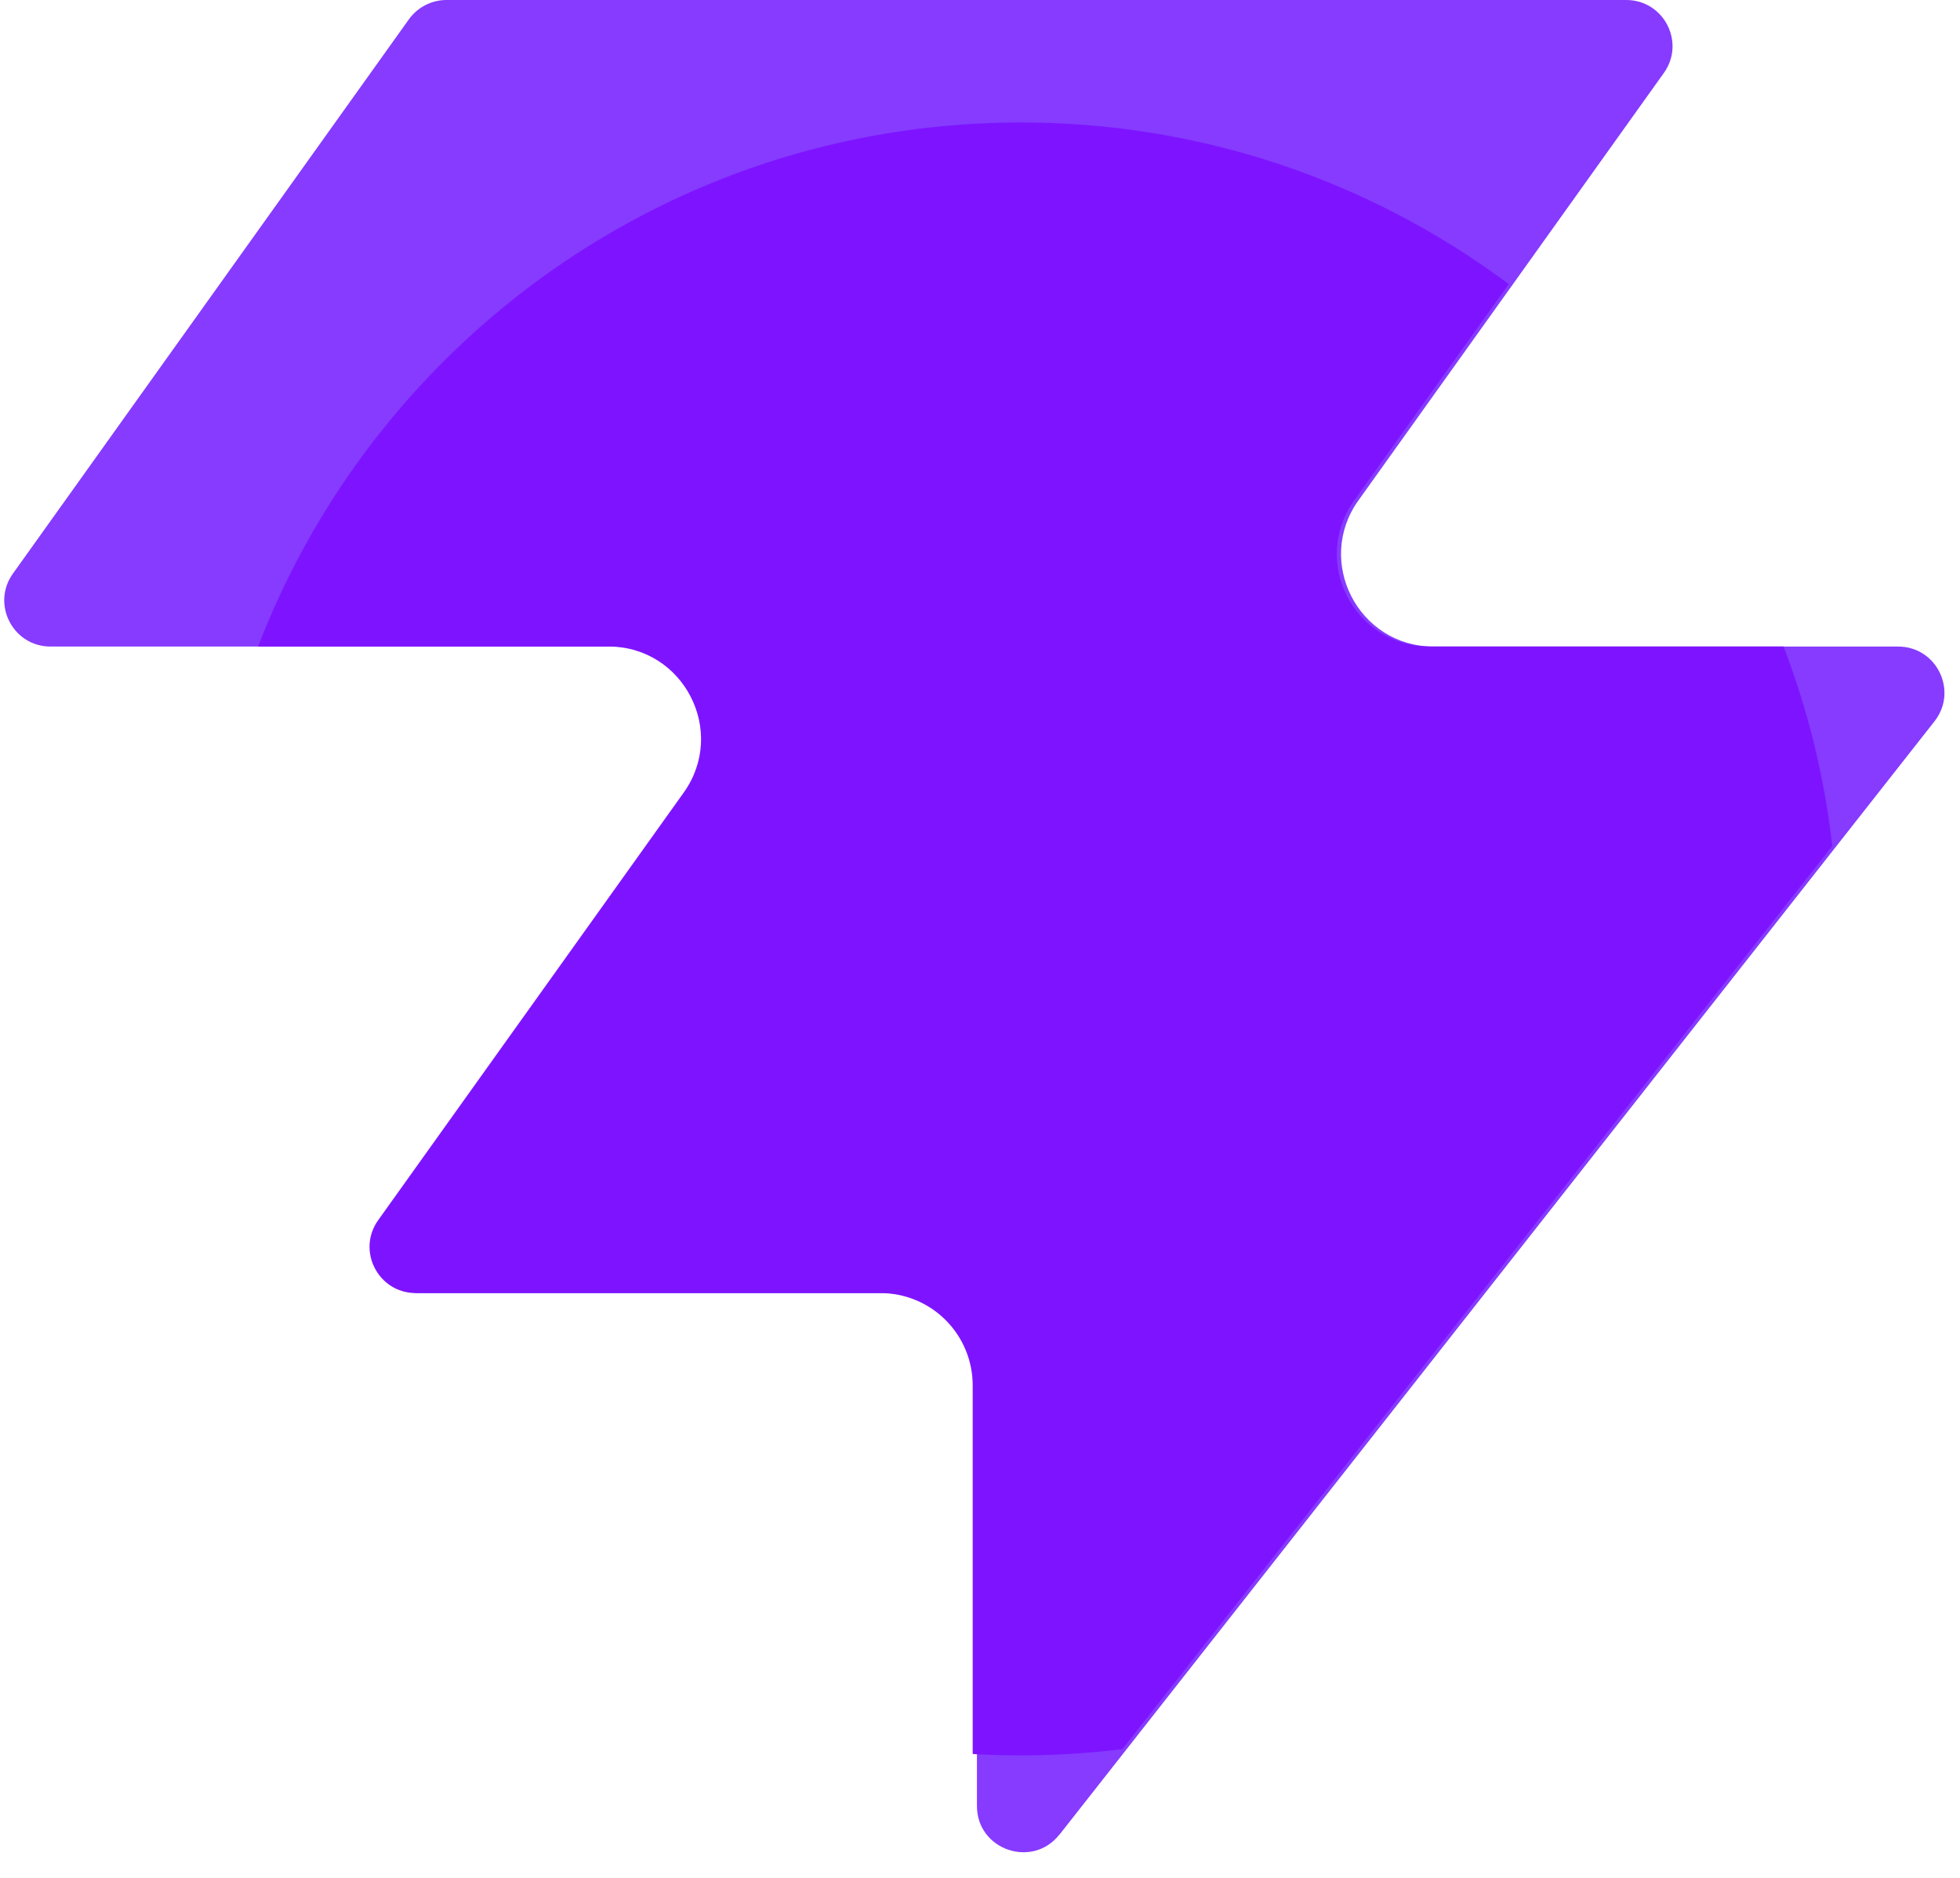
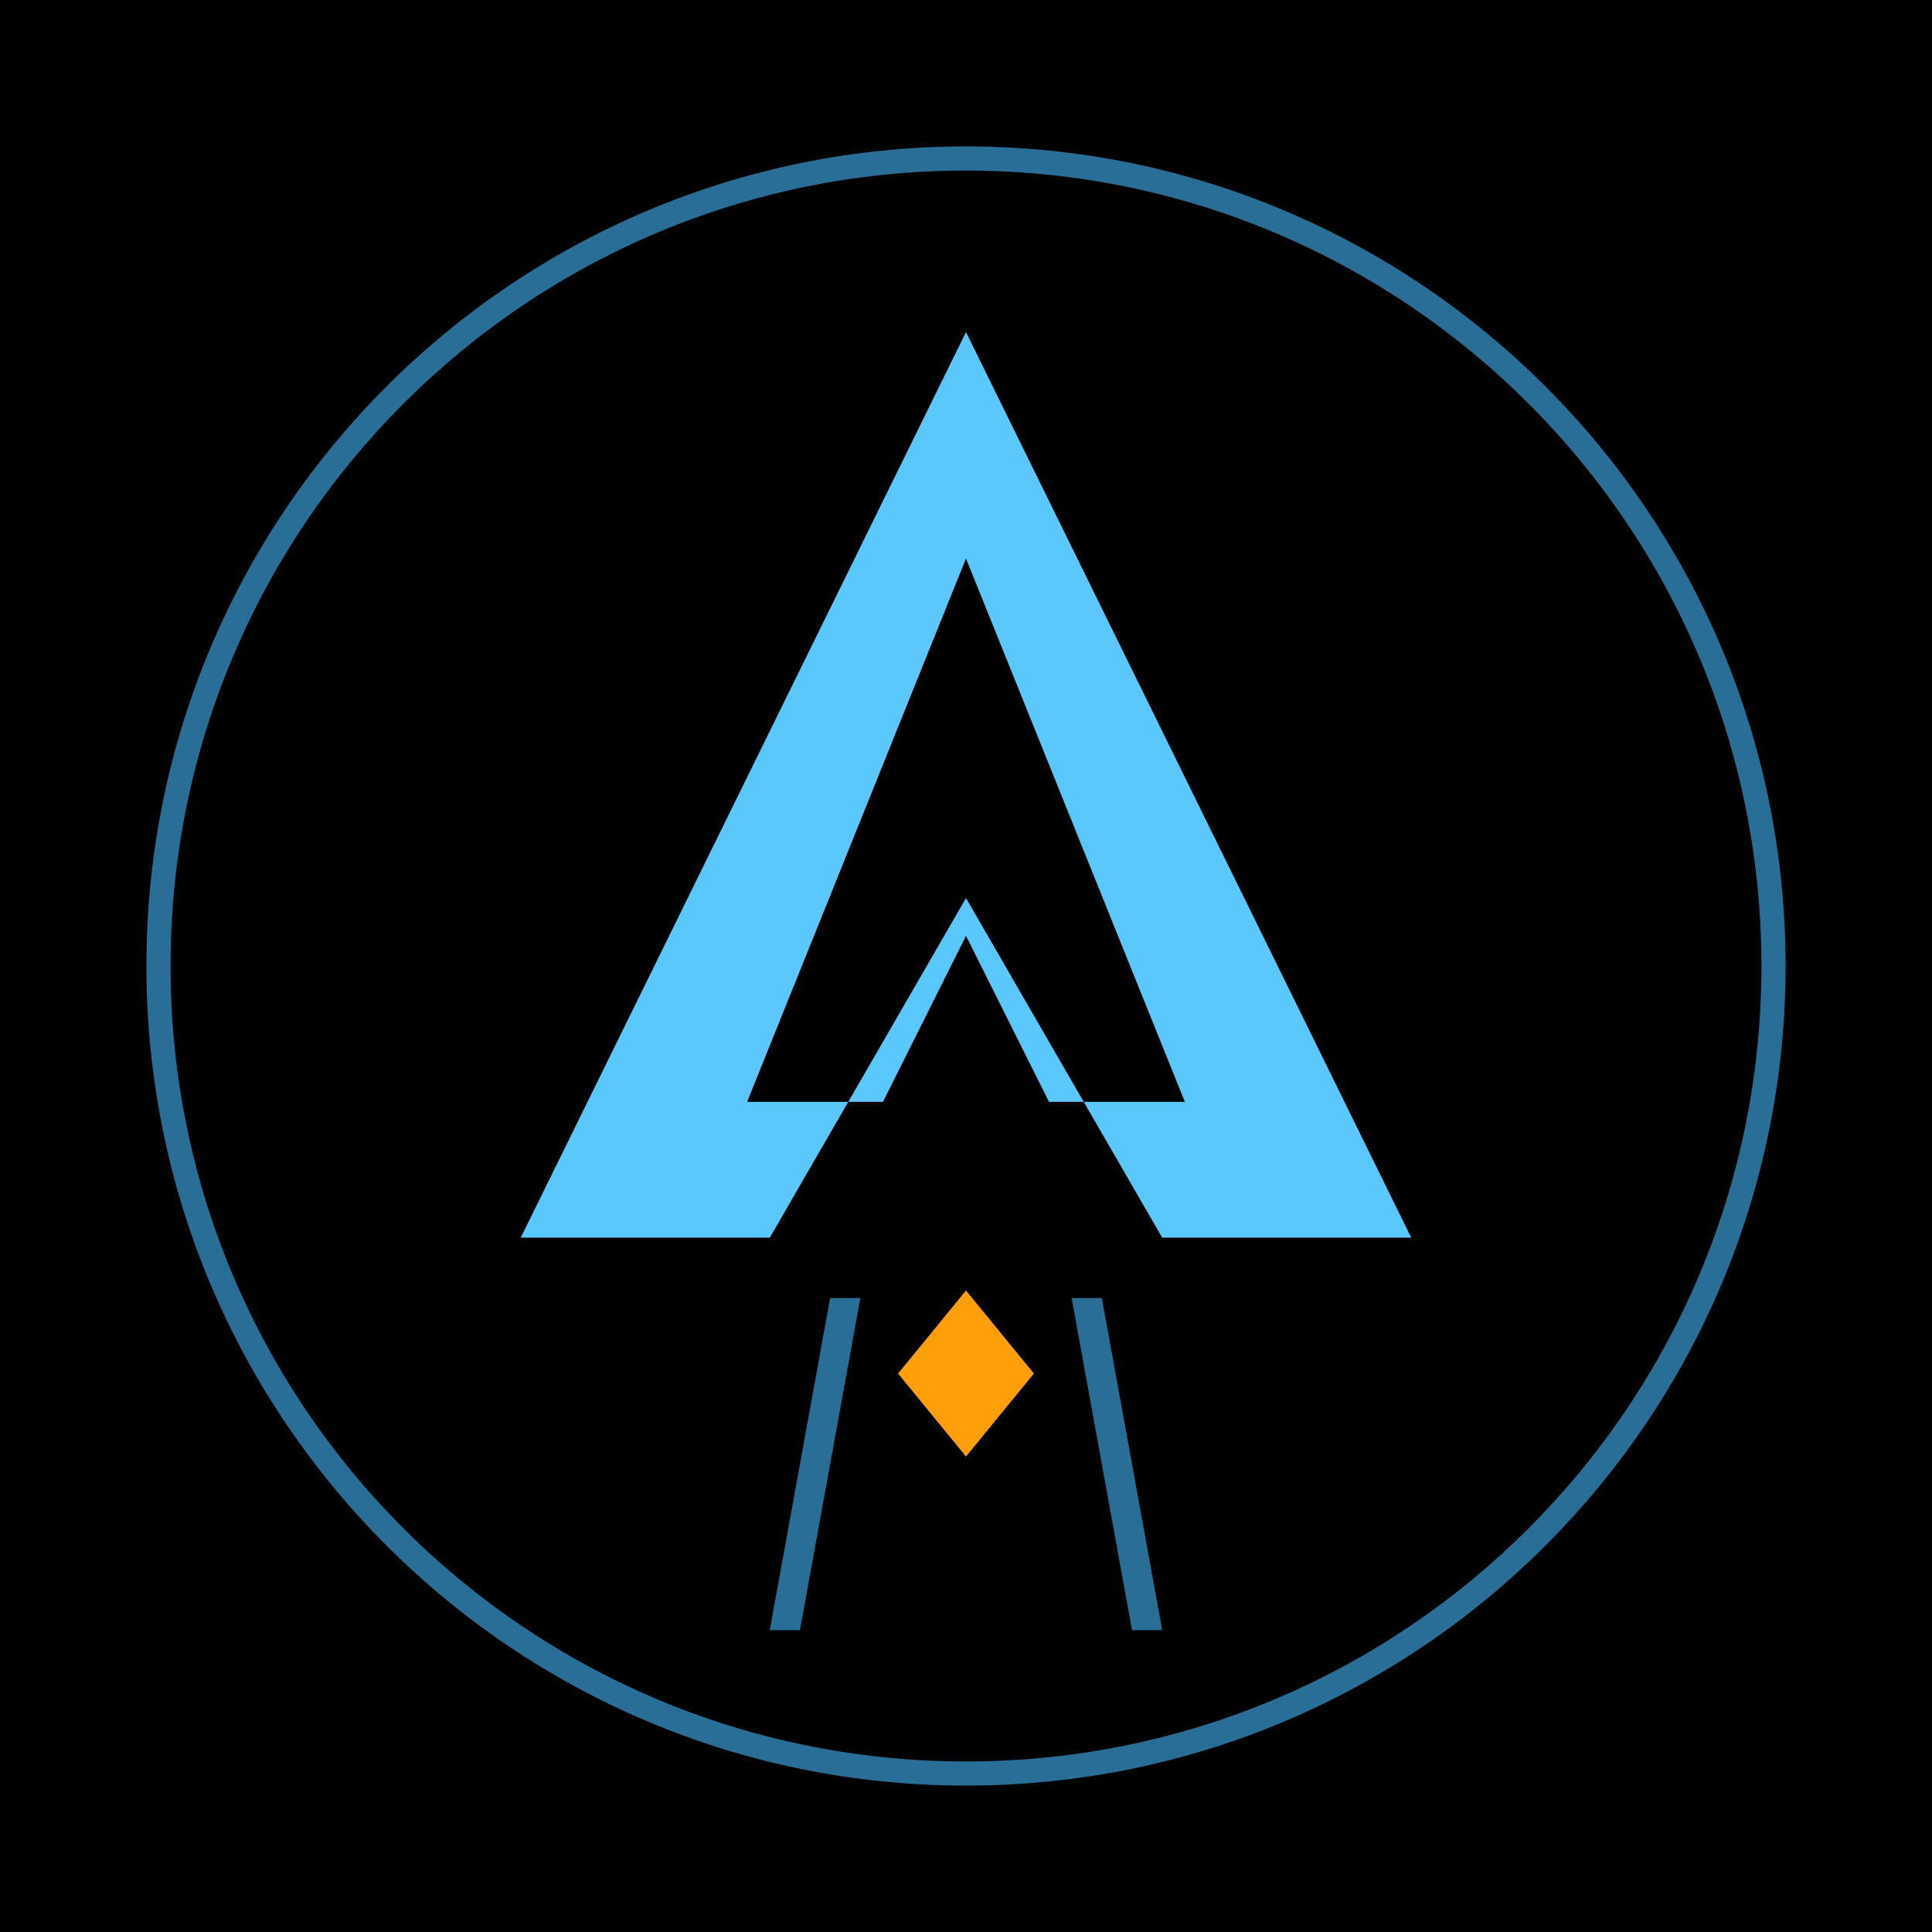
- <svg xmlns="http://www.w3.org/2000/svg" width="48" height="46" fill="none" viewBox="0 0 48 46">
-   <path fill="#863bff" d="M25.946 44.938c-.664.845-2.021.375-2.021-.698V33.937a2.26 2.26 0 0 0-2.262-2.262H10.287c-.92 0-1.456-1.04-.92-1.788l7.48-10.471c1.07-1.497 0-3.578-1.842-3.578H1.237c-.92 0-1.456-1.04-.92-1.788L10.013.474c.214-.297.556-.474.92-.474h28.894c.92 0 1.456 1.04.92 1.788l-7.48 10.471c-1.07 1.498 0 3.579 1.842 3.579h11.377c.943 0 1.473 1.088.89 1.83L25.947 44.94z" />
-   <mask id="a" width="48" height="46" x="0" y="0" maskUnits="userSpaceOnUse" style="mask-type:alpha">
-     <path fill="#000" d="M25.842 44.938c-.664.844-2.021.375-2.021-.698V33.937a2.26 2.26 0 0 0-2.262-2.262H10.183c-.92 0-1.456-1.04-.92-1.788l7.48-10.471c1.07-1.498 0-3.579-1.842-3.579H1.133c-.92 0-1.456-1.04-.92-1.787L9.91.473c.214-.297.556-.474.92-.474h28.894c.92 0 1.456 1.04.92 1.788l-7.48 10.471c-1.07 1.498 0 3.578 1.842 3.578h11.377c.943 0 1.473 1.088.89 1.832L25.843 44.94z" />
-   </mask>
-   <g mask="url(#a)">
-     <ellipse cx="25" cy="23" fill="#7e14ff" rx="20" ry="20" />
-   </g>
+ <svg xmlns="http://www.w3.org/2000/svg" viewBox="0 0 512 512">
+   <rect width="512" height="512" fill="#000" />
+   <circle cx="256" cy="256" r="214" fill="none" stroke="#286e96" stroke-width="6.4" />
+   <path fill="#286e96" d="M220 344h8l-16 88h-8zm64 0h8l16 88h-8z" />
+   <path fill="#5ac8fa" fill-rule="evenodd" d="M256 88 374 328h-66L256 238 204 328h-66zm0 60 58 144h-36L256 248l-22 44h-36z" />
+   <path fill="#ff9f0a" d="m256 342 18 22-18 22-18-22z" />
</svg>
